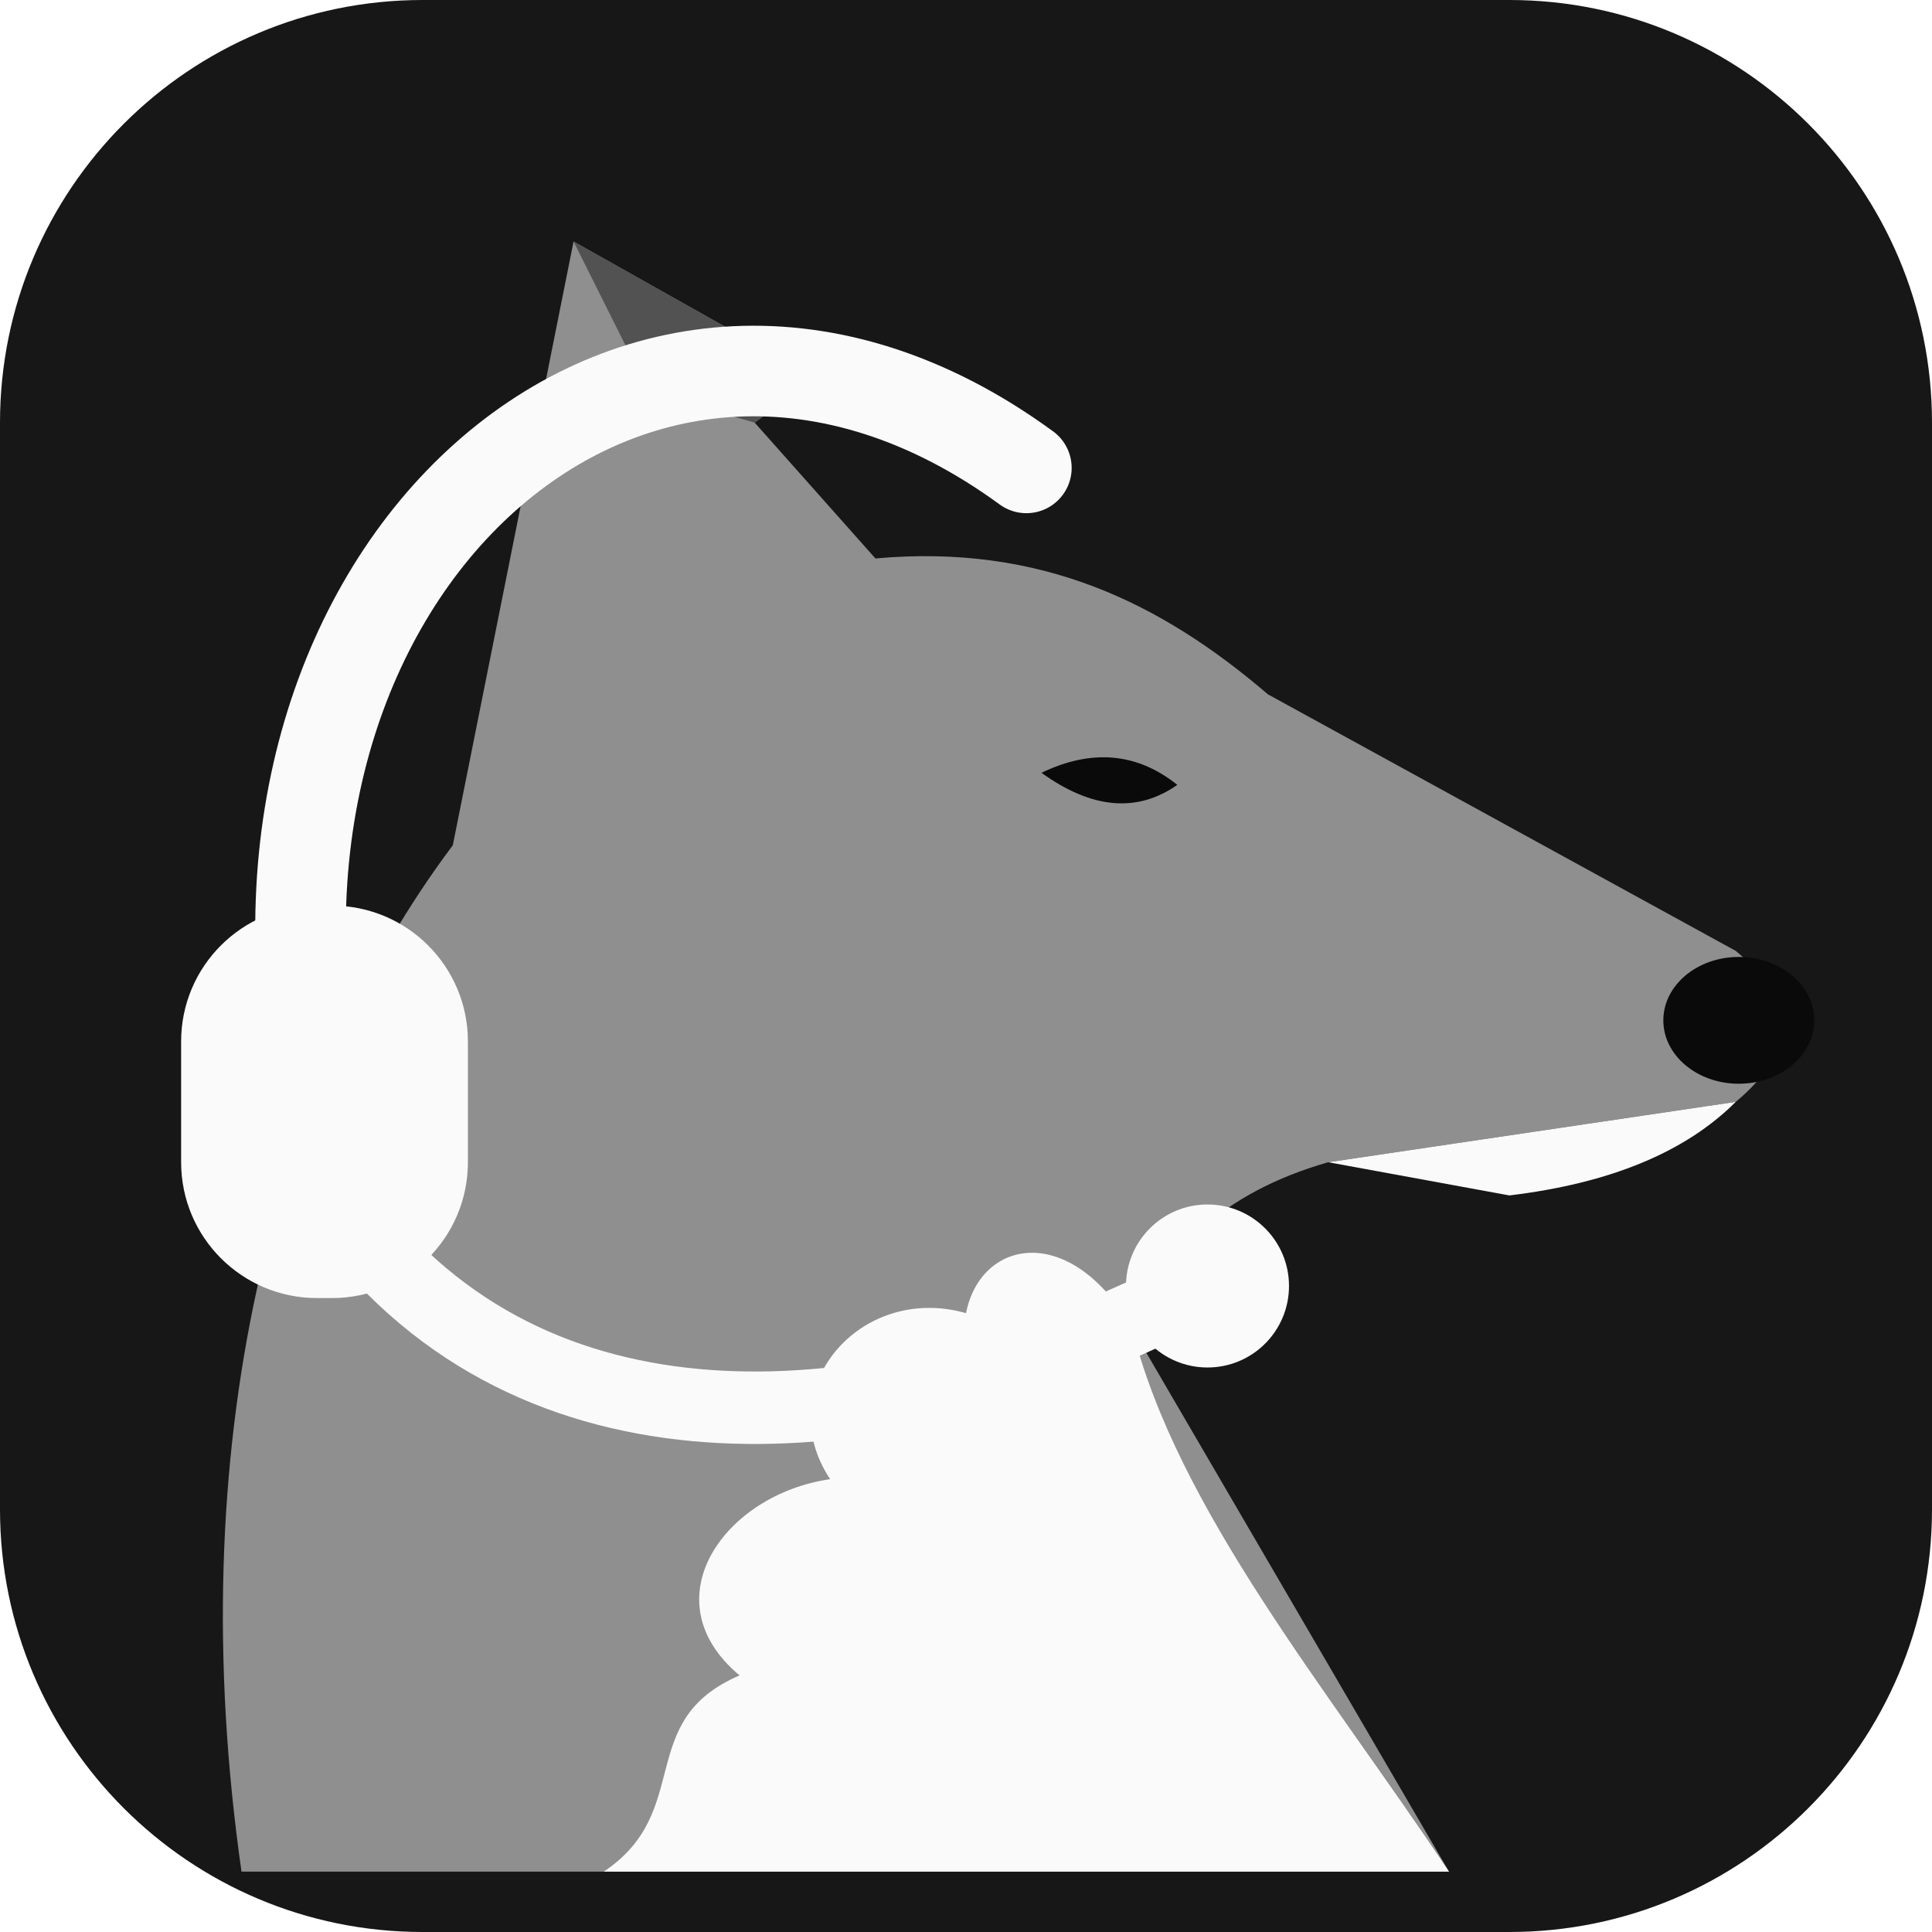
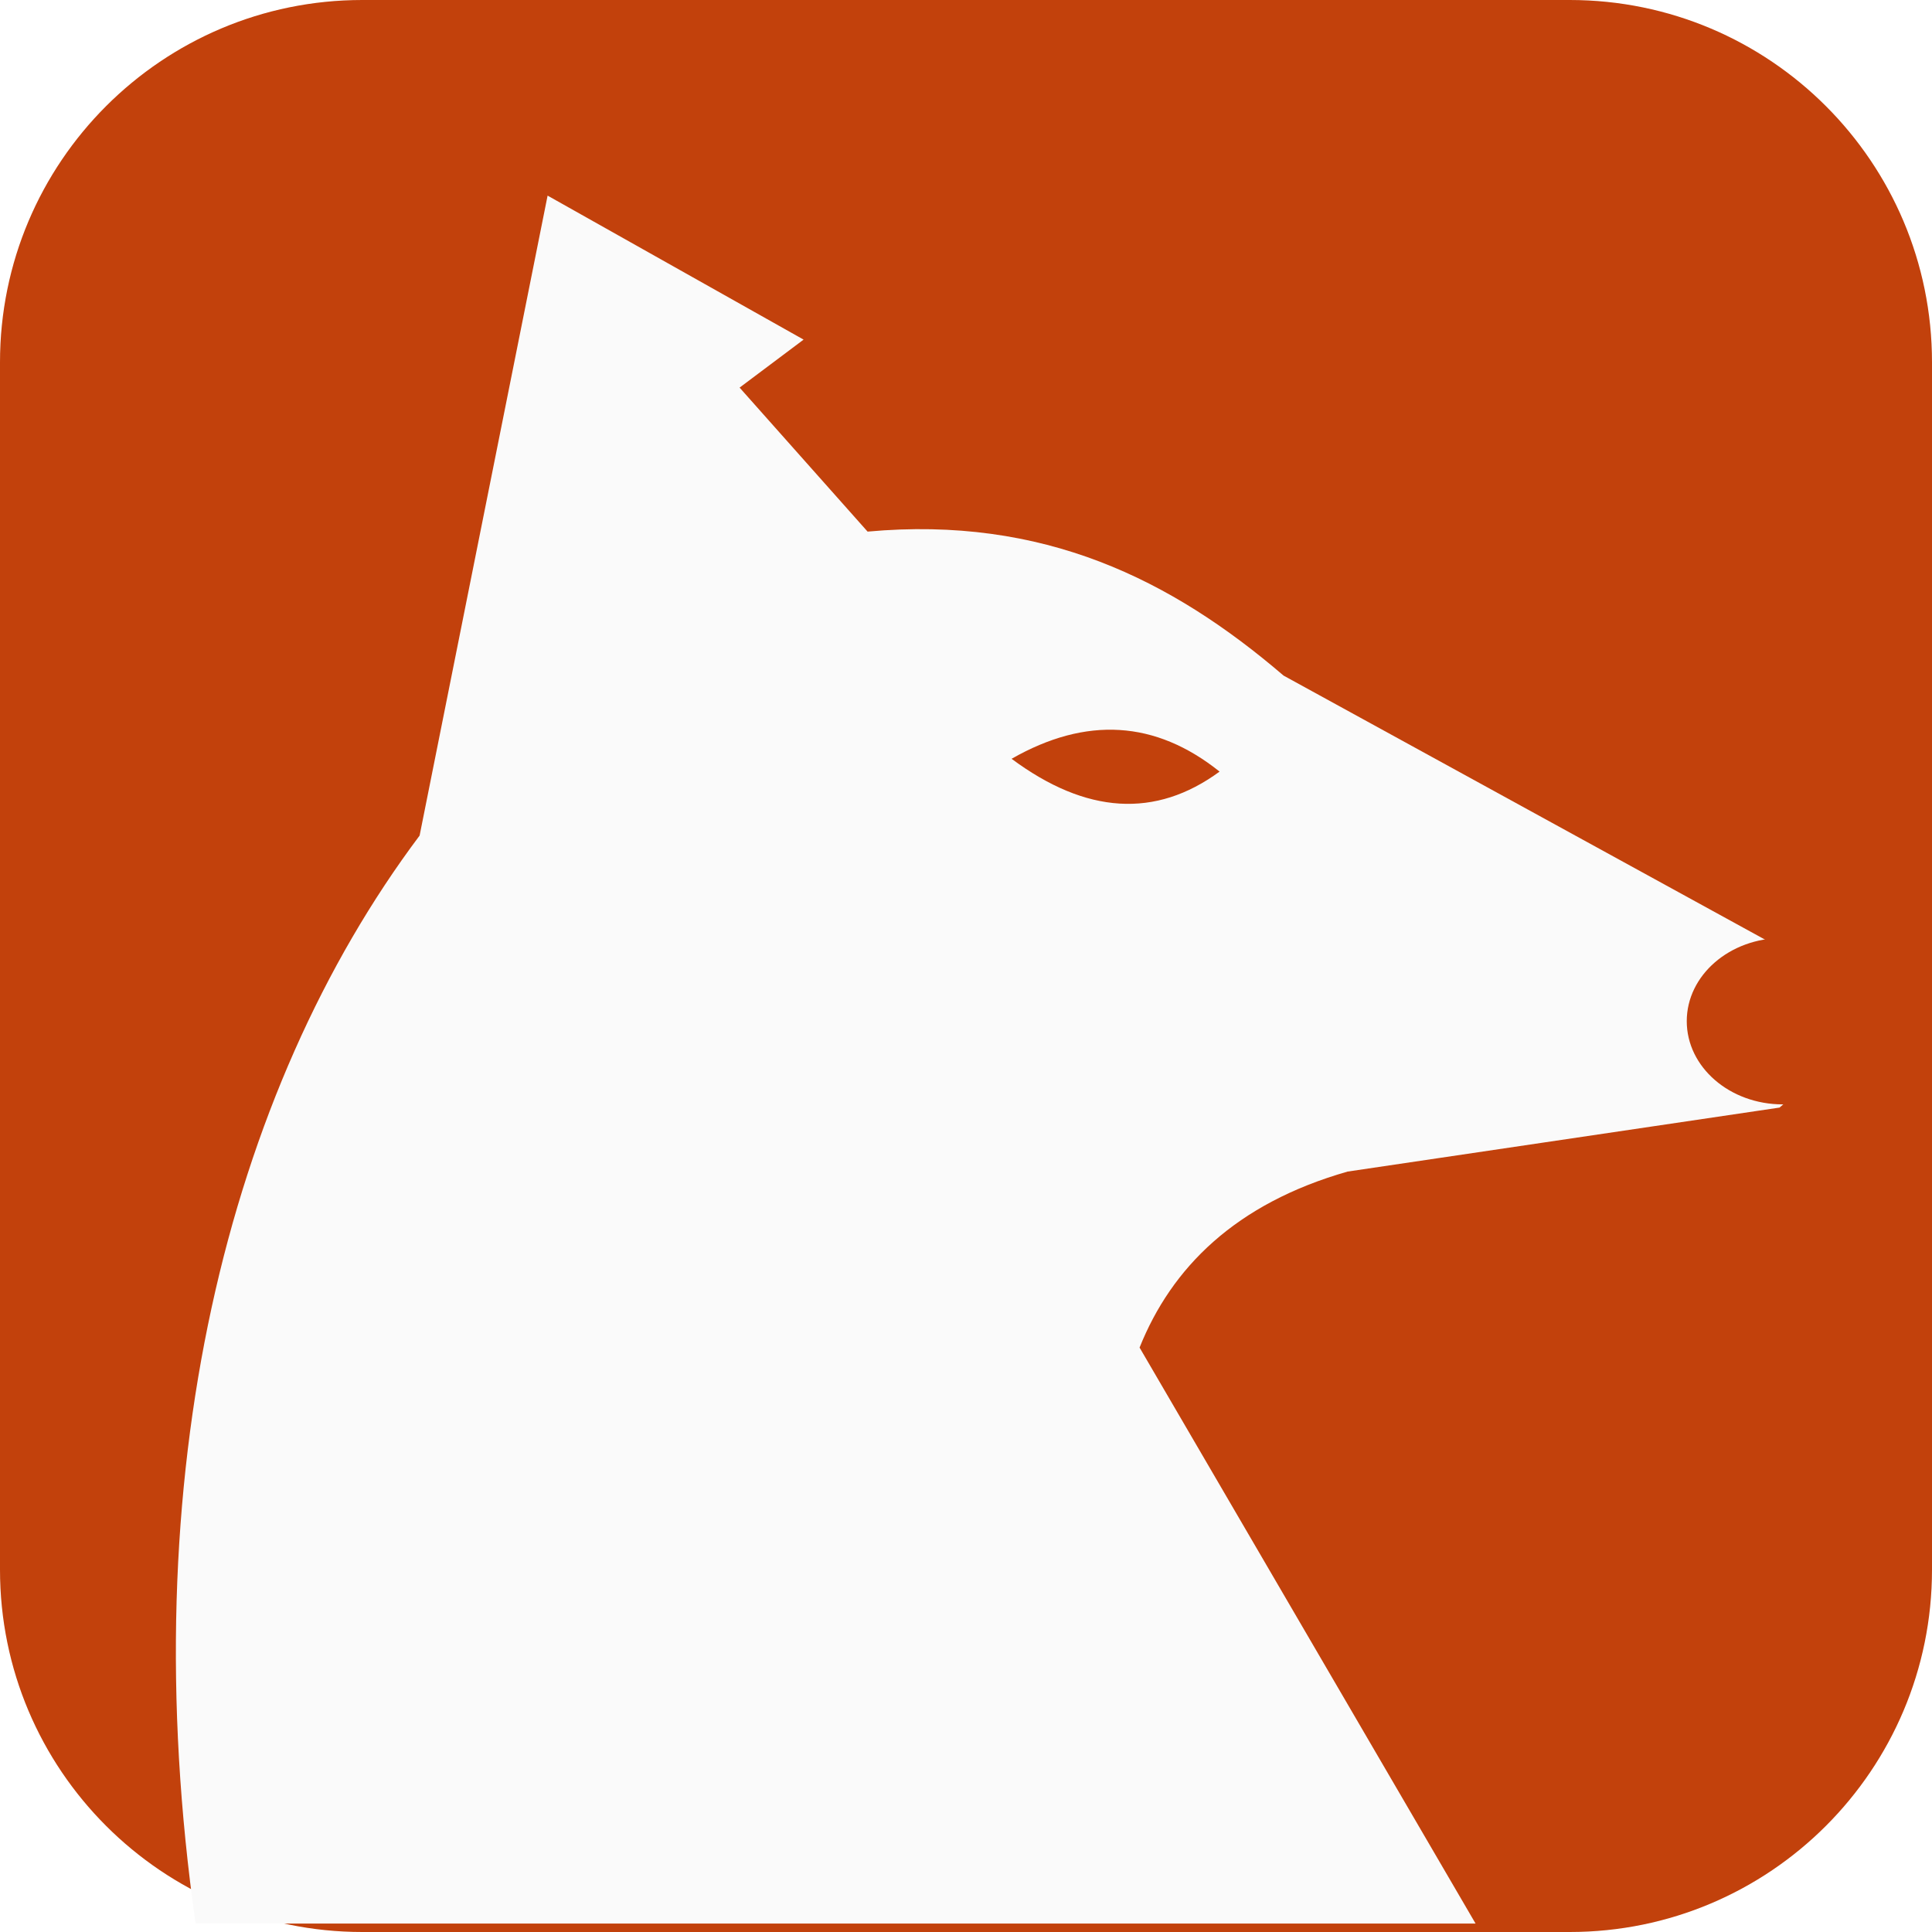
<svg xmlns="http://www.w3.org/2000/svg" viewBox="0 0 64 64">
-   <rect width="64" height="64" rx="14" fill="#171717" />
-   <path d="M8 62C6 48 9 36 15 28L19 8L27 12.5L25 14L29 18.5C34.5 18 38.5 20 42 23L57.5 31.5Q60.5 34 57.5 36.5L44 38.5C40.5 39.5 38.5 41.5 37.5 44L48 62Z" fill="#8f8f8f" />
-   <path d="M19 8L27 12.5L25 14L21.5 13Z" fill="#525252" />
-   <path d="M37.5 44C39 50 44 56 48 62H20C23 60 21 57 24.5 55.5C21.5 53 24 49.5 27.5 49C25.5 46 28.5 42.5 32 43.5C32.5 41 35.5 40.5 37.5 44Z" fill="#fafafa" />
-   <path d="M44 38.5L57.5 36.5Q55 39 50 39.6Z" fill="#fafafa" />
-   <path d="M34.5 25.6Q37 24.4 39 26Q37 27.4 34.5 25.6Z" fill="#0a0a0a" />
-   <ellipse cx="57.6" cy="33.8" rx="2.5" ry="2.1" fill="#0a0a0a" />
-   <path d="M10.5 36C7 19 21 6 34 15.5" fill="none" stroke="#fafafa" stroke-width="3" stroke-linecap="round" />
-   <rect x="6" y="30" width="9.5" height="13" rx="4.5" fill="#fafafa" />
-   <path d="M13 42C20 49 31 47 39 43" fill="none" stroke="#fafafa" stroke-width="2.4" stroke-linecap="round" />
-   <circle cx="40" cy="42.6" r="2.7" fill="#fafafa" />
+   <rect width="64" height="64" rx="12" fill="#c2410c" />
+   <g transform="translate(-2 -2) scale(1.06)">
+     <path d="M8 62C6 48 9 36 15 28L19 8L27 12.5L25 14L29 18.5C34.5 18 38.5 20 42 23L57.5 31.5Q60.5 34 57.5 36.5L44 38.5C40.5 39.5 38.5 41.5 37.5 44L48 62Z" fill="#fafafa" />
+     <path d="M33.5 25.6Q37 23.6 40 26Q37 28.2 33.5 25.6Z" fill="#c2410c" />
+     <ellipse cx="57.6" cy="33.8" rx="3" ry="2.6" fill="#c2410c" />
+   </g>
</svg>
